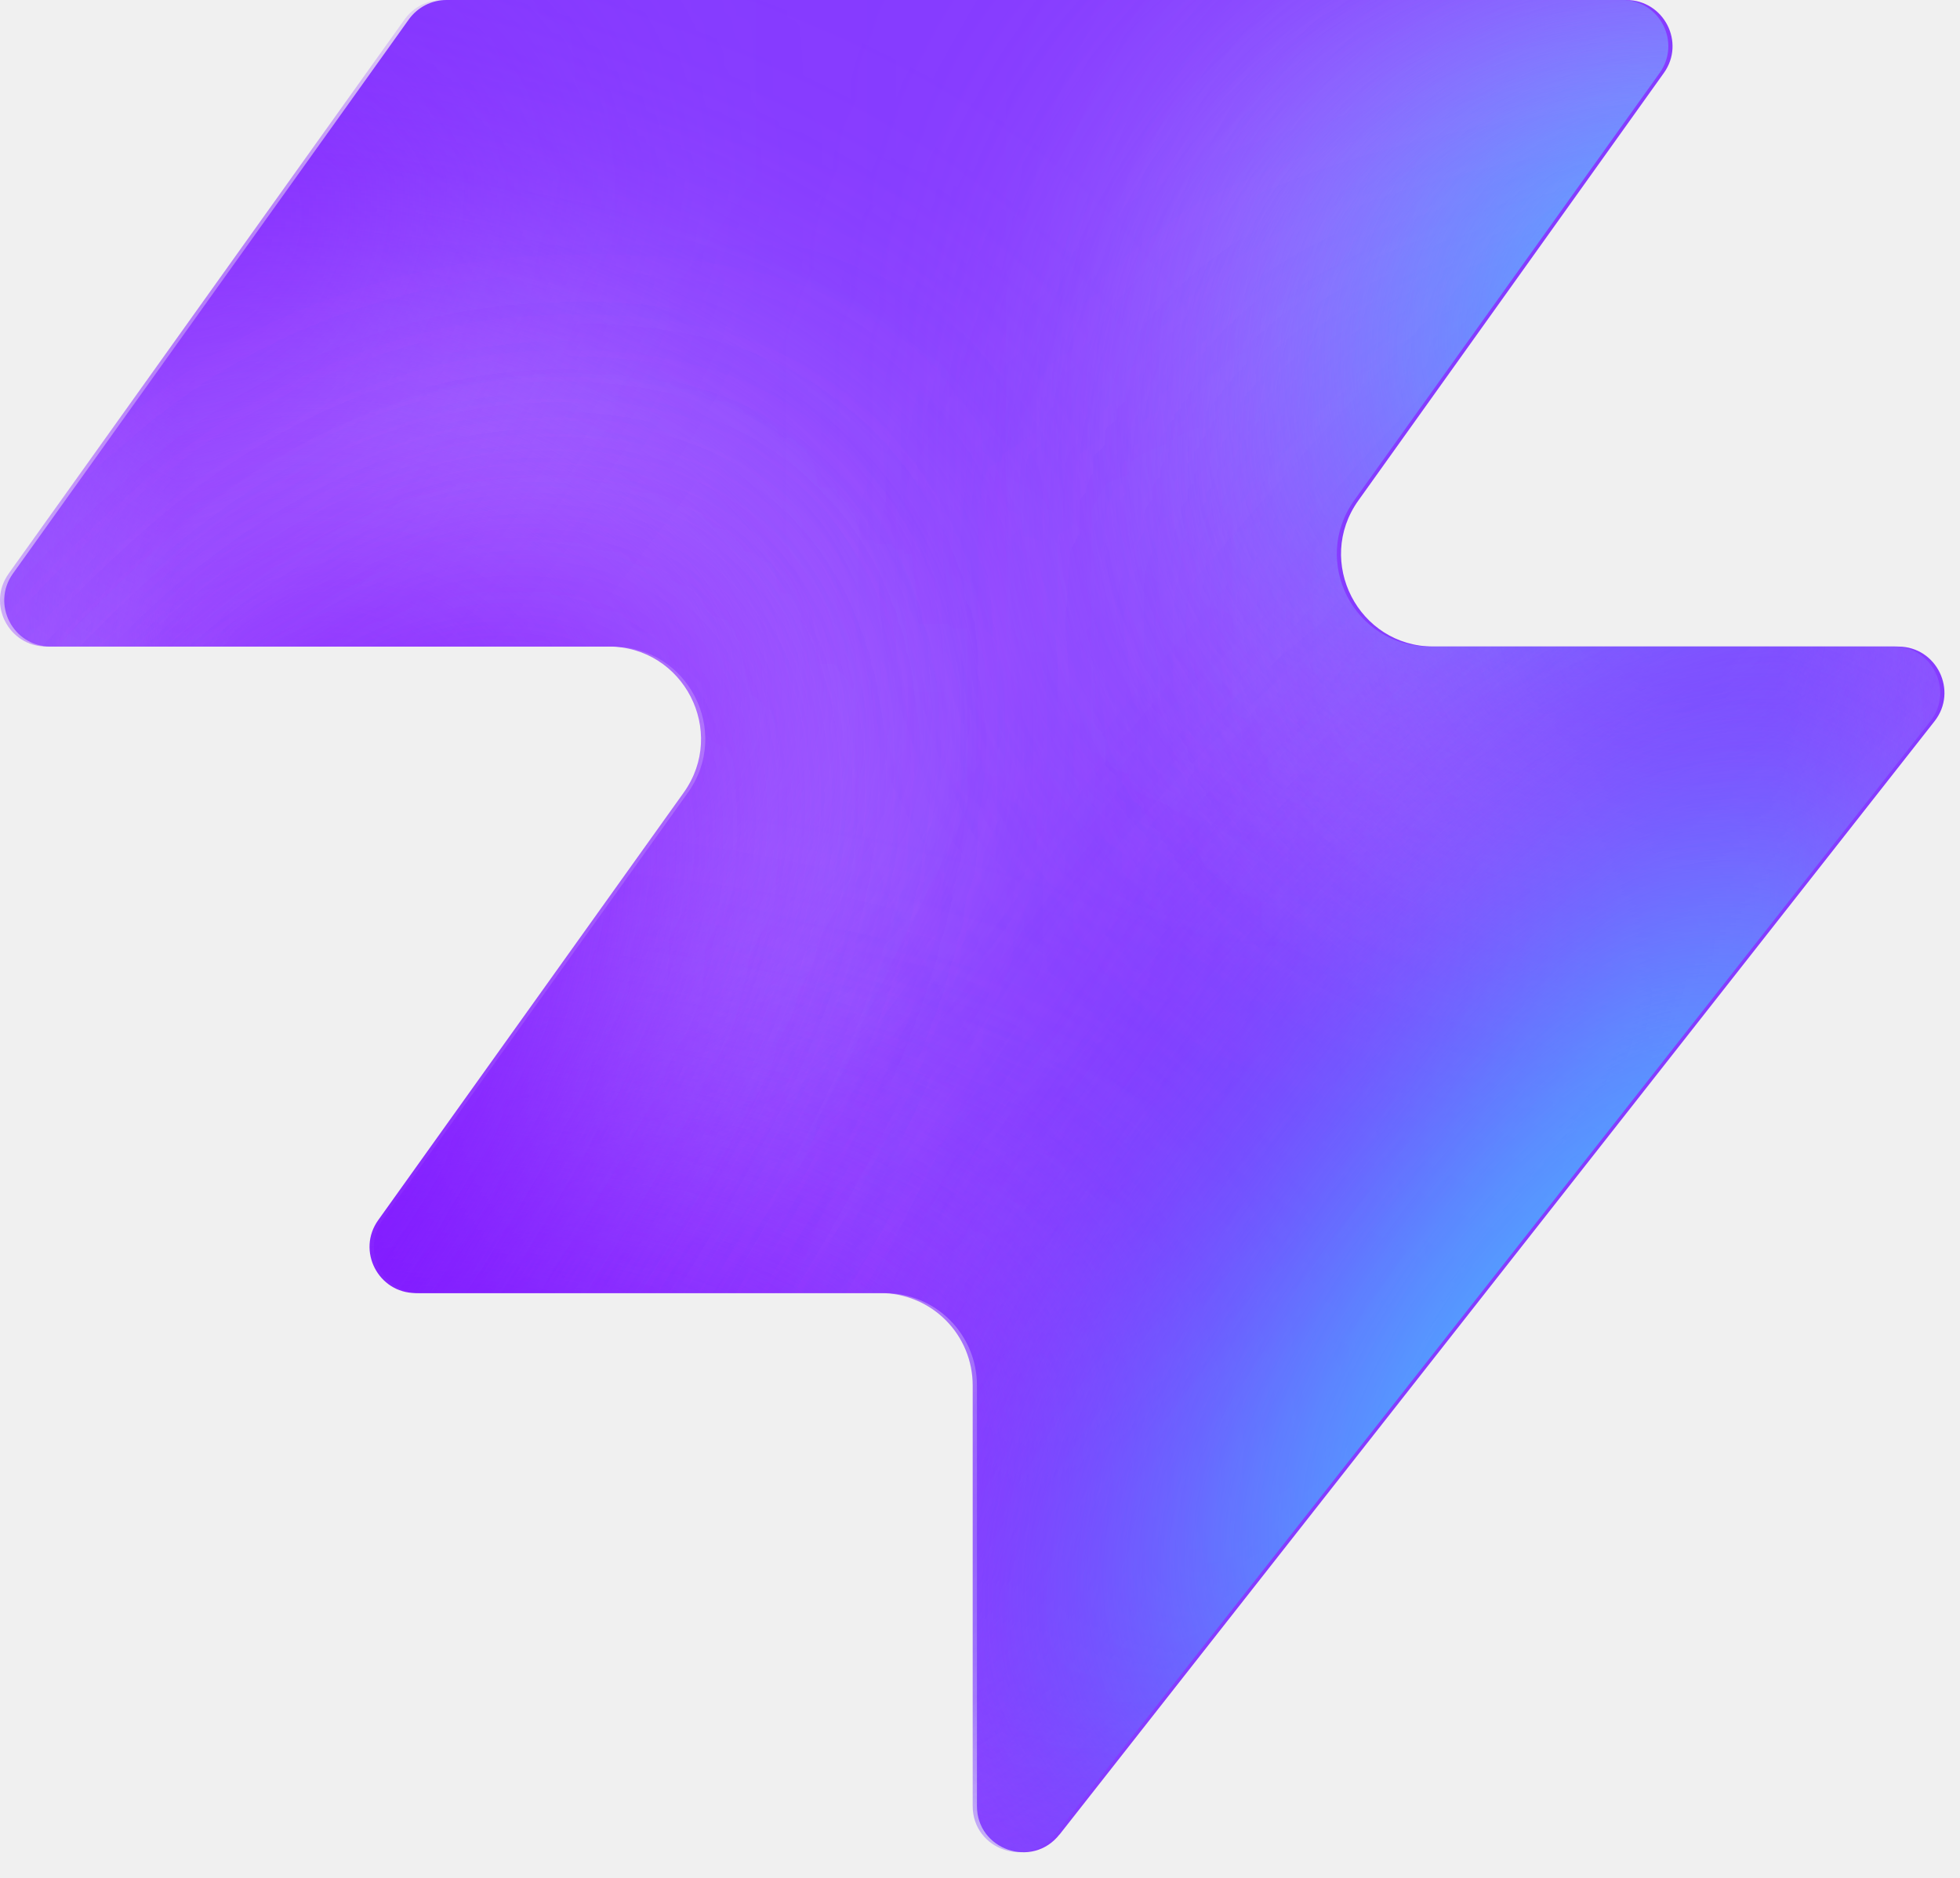
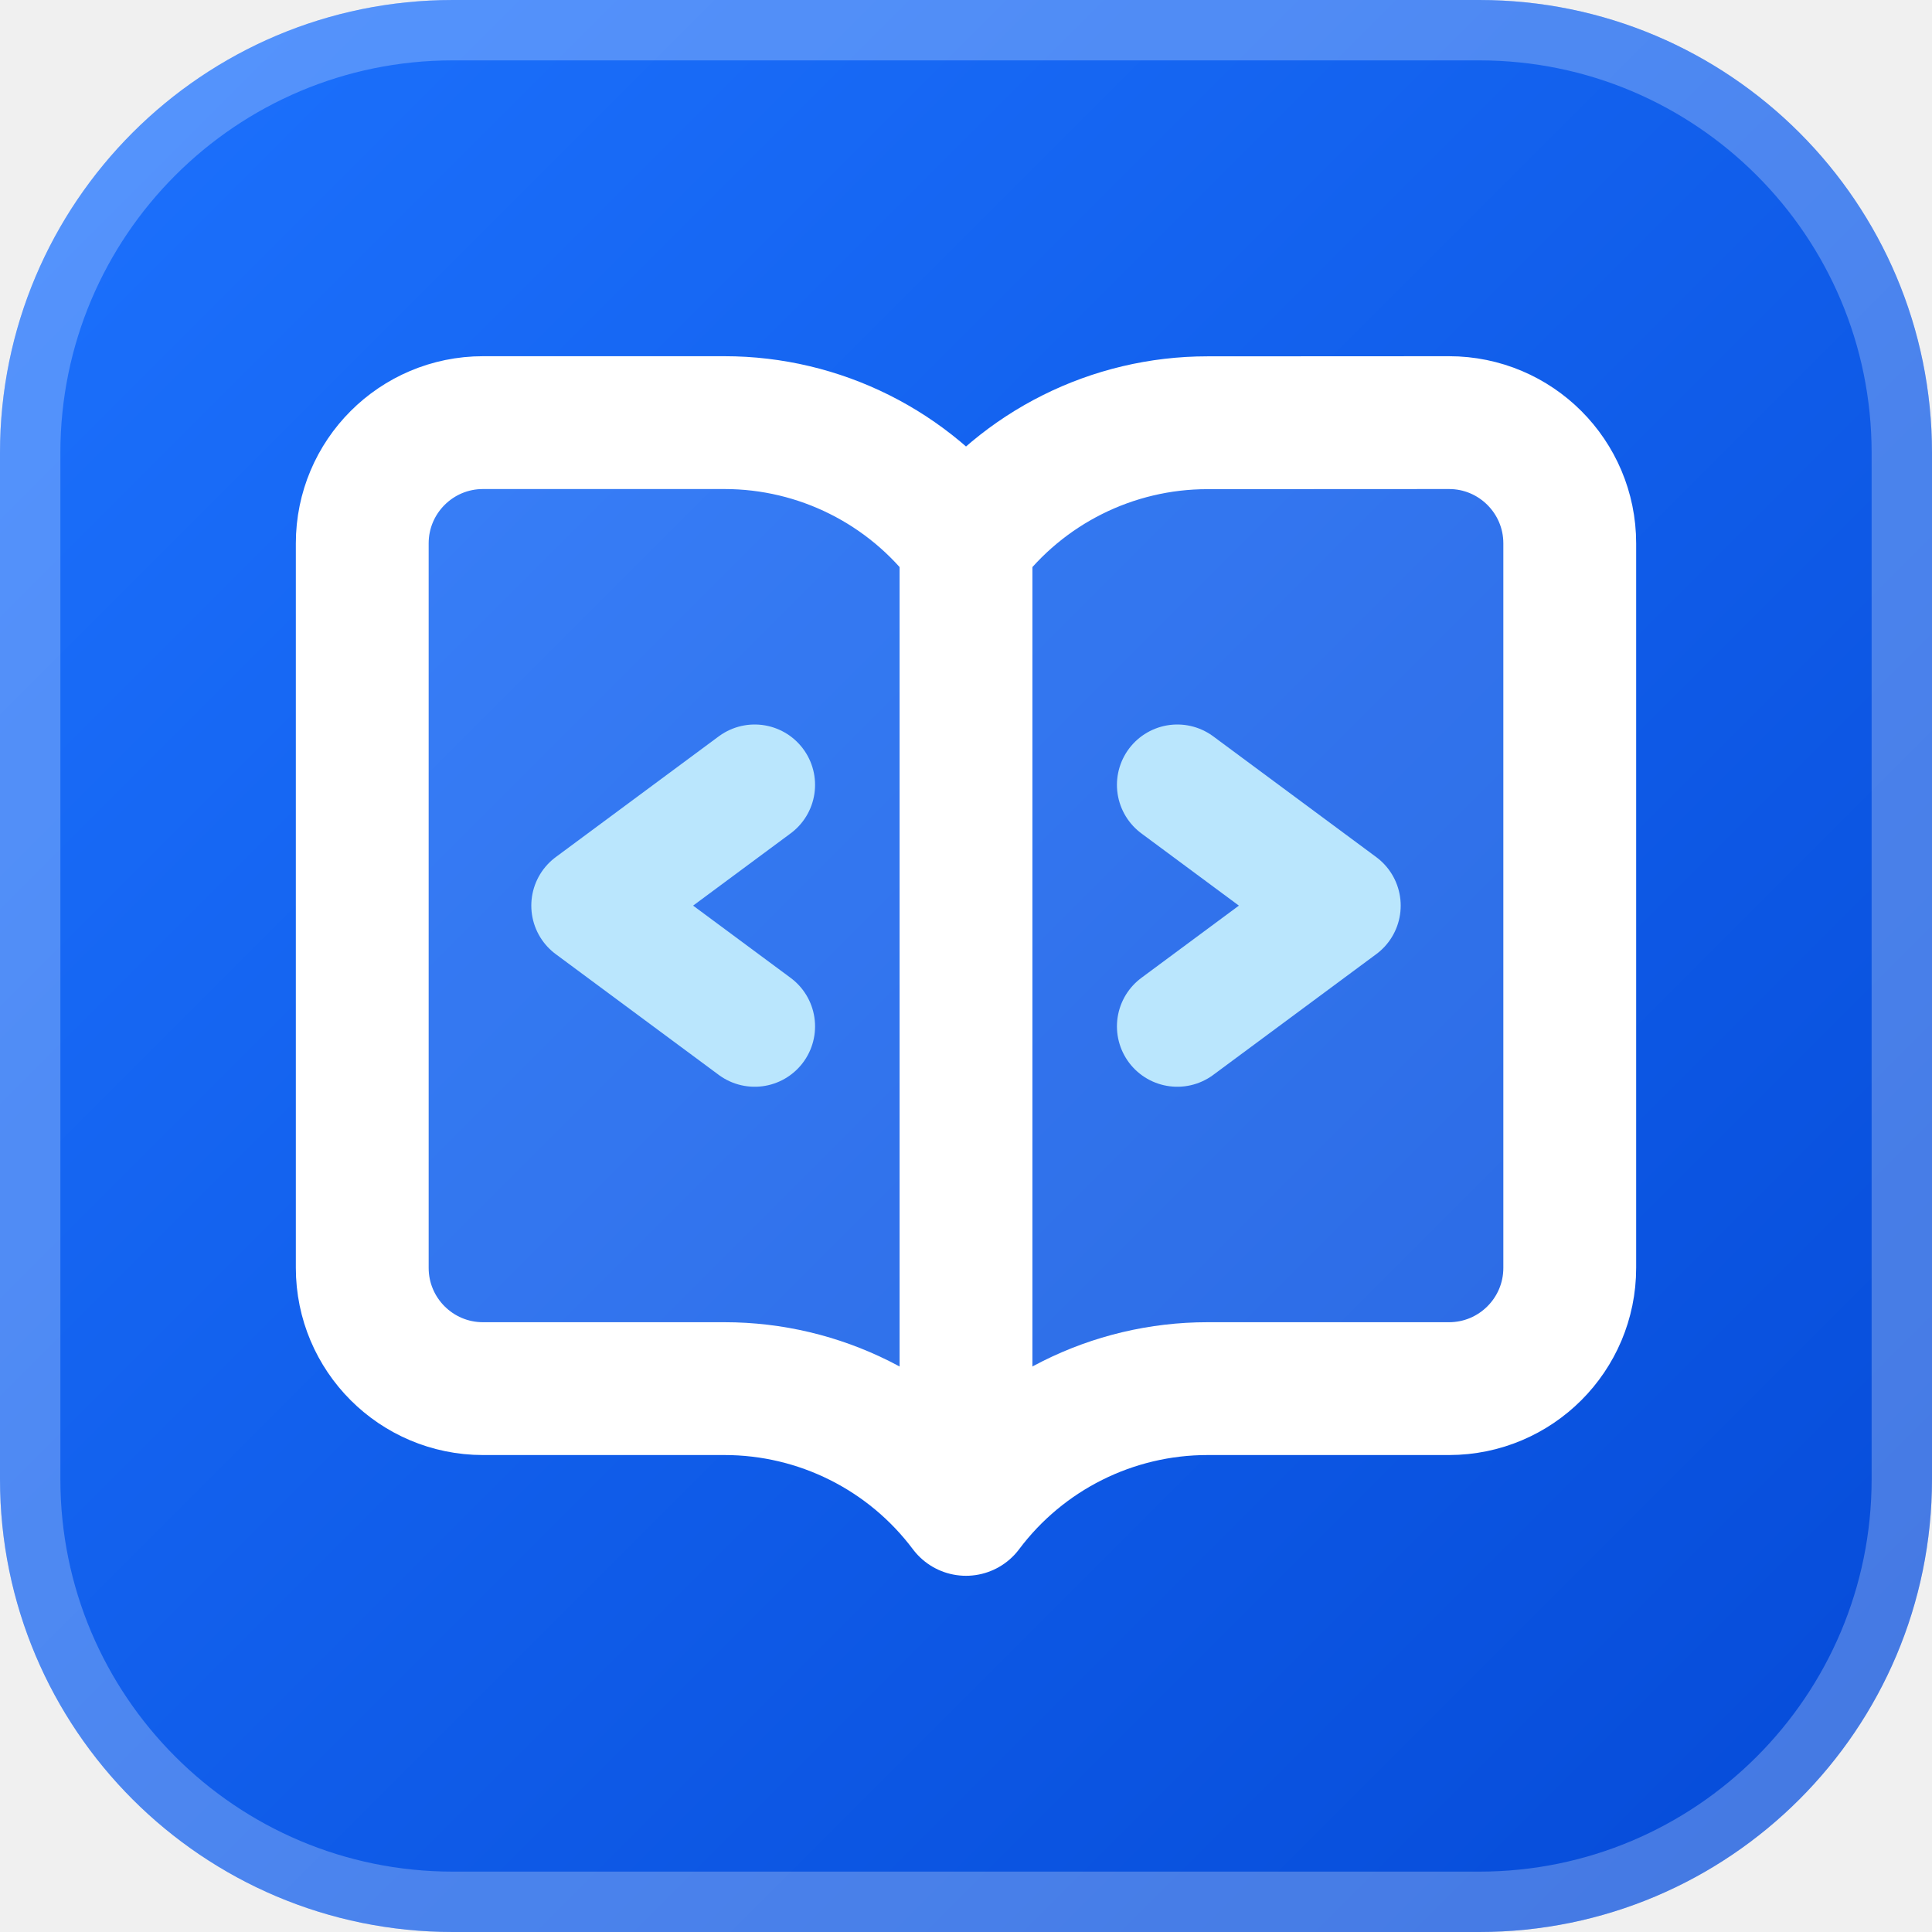
- <svg xmlns="http://www.w3.org/2000/svg" width="48" height="46" fill="none" viewBox="0 0 48 46">
-   <path fill="#863bff" d="M25.946 44.938c-.664.845-2.021.375-2.021-.698V33.937a2.26 2.26 0 0 0-2.262-2.262H10.287c-.92 0-1.456-1.04-.92-1.788l7.48-10.471c1.07-1.497 0-3.578-1.842-3.578H1.237c-.92 0-1.456-1.04-.92-1.788L10.013.474c.214-.297.556-.474.92-.474h28.894c.92 0 1.456 1.04.92 1.788l-7.48 10.471c-1.07 1.498 0 3.579 1.842 3.579h11.377c.943 0 1.473 1.088.89 1.83L25.947 44.94z" style="fill:#863bff;fill:color(display-p3 .525 .23 1);fill-opacity:1" />
-   <mask id="a" width="48" height="46" x="0" y="0" maskUnits="userSpaceOnUse" style="mask-type:alpha">
-     <path fill="#000" d="M25.842 44.938c-.664.844-2.021.375-2.021-.698V33.937a2.26 2.26 0 0 0-2.262-2.262H10.183c-.92 0-1.456-1.04-.92-1.788l7.48-10.471c1.07-1.498 0-3.579-1.842-3.579H1.133c-.92 0-1.456-1.04-.92-1.787L9.91.473c.214-.297.556-.474.92-.474h28.894c.92 0 1.456 1.04.92 1.788l-7.48 10.471c-1.07 1.498 0 3.578 1.842 3.578h11.377c.943 0 1.473 1.088.89 1.832L25.843 44.94z" style="fill:#000;fill-opacity:1" />
-   </mask>
-   <g mask="url(#a)">
-     <g filter="url(#b)">
-       <ellipse cx="5.508" cy="14.704" fill="#ede6ff" rx="5.508" ry="14.704" style="fill:#ede6ff;fill:color(display-p3 .927 .903 1);fill-opacity:1" transform="matrix(.00324 1 1 -.00324 -4.47 31.516)" />
-     </g>
-     <g filter="url(#c)">
-       <ellipse cx="10.399" cy="29.851" fill="#ede6ff" rx="10.399" ry="29.851" style="fill:#ede6ff;fill:color(display-p3 .927 .903 1);fill-opacity:1" transform="matrix(.00324 1 1 -.00324 -39.328 7.883)" />
-     </g>
-     <g filter="url(#d)">
-       <ellipse cx="5.508" cy="30.487" fill="#7e14ff" rx="5.508" ry="30.487" style="fill:#7e14ff;fill:color(display-p3 .492 .077 1);fill-opacity:1" transform="rotate(89.814 -25.913 -14.639)scale(1 -1)" />
-     </g>
-     <g filter="url(#e)">
-       <ellipse cx="5.508" cy="30.599" fill="#7e14ff" rx="5.508" ry="30.599" style="fill:#7e14ff;fill:color(display-p3 .492 .077 1);fill-opacity:1" transform="rotate(89.814 -32.644 -3.334)scale(1 -1)" />
-     </g>
-     <g filter="url(#f)">
-       <ellipse cx="5.508" cy="30.599" fill="#7e14ff" rx="5.508" ry="30.599" style="fill:#7e14ff;fill:color(display-p3 .492 .077 1);fill-opacity:1" transform="matrix(.00324 1 1 -.00324 -34.34 30.47)" />
-     </g>
-     <g filter="url(#g)">
-       <ellipse cx="14.072" cy="22.078" fill="#ede6ff" rx="14.072" ry="22.078" style="fill:#ede6ff;fill:color(display-p3 .927 .903 1);fill-opacity:1" transform="rotate(93.35 24.506 48.493)scale(-1 1)" />
-     </g>
-     <g filter="url(#h)">
-       <ellipse cx="3.47" cy="21.501" fill="#7e14ff" rx="3.47" ry="21.501" style="fill:#7e14ff;fill:color(display-p3 .492 .077 1);fill-opacity:1" transform="rotate(89.009 28.708 47.59)scale(-1 1)" />
-     </g>
-     <g filter="url(#i)">
-       <ellipse cx="3.47" cy="21.501" fill="#7e14ff" rx="3.47" ry="21.501" style="fill:#7e14ff;fill:color(display-p3 .492 .077 1);fill-opacity:1" transform="rotate(89.009 28.708 47.59)scale(-1 1)" />
-     </g>
-     <g filter="url(#j)">
-       <ellipse cx=".387" cy="8.972" fill="#7e14ff" rx="4.407" ry="29.108" style="fill:#7e14ff;fill:color(display-p3 .492 .077 1);fill-opacity:1" transform="rotate(39.51 .387 8.972)" />
-     </g>
-     <g filter="url(#k)">
-       <ellipse cx="47.523" cy="-6.092" fill="#7e14ff" rx="4.407" ry="29.108" style="fill:#7e14ff;fill:color(display-p3 .492 .077 1);fill-opacity:1" transform="rotate(37.892 47.523 -6.092)" />
-     </g>
-     <g filter="url(#l)">
-       <ellipse cx="41.412" cy="6.333" fill="#47bfff" rx="5.971" ry="9.665" style="fill:#47bfff;fill:color(display-p3 .28 .748 1);fill-opacity:1" transform="rotate(37.892 41.412 6.333)" />
-     </g>
-     <g filter="url(#m)">
-       <ellipse cx="-1.879" cy="38.332" fill="#7e14ff" rx="4.407" ry="29.108" style="fill:#7e14ff;fill:color(display-p3 .492 .077 1);fill-opacity:1" transform="rotate(37.892 -1.88 38.332)" />
-     </g>
-     <g filter="url(#n)">
-       <ellipse cx="-1.879" cy="38.332" fill="#7e14ff" rx="4.407" ry="29.108" style="fill:#7e14ff;fill:color(display-p3 .492 .077 1);fill-opacity:1" transform="rotate(37.892 -1.88 38.332)" />
-     </g>
-     <g filter="url(#o)">
-       <ellipse cx="35.651" cy="29.907" fill="#7e14ff" rx="4.407" ry="29.108" style="fill:#7e14ff;fill:color(display-p3 .492 .077 1);fill-opacity:1" transform="rotate(37.892 35.651 29.907)" />
-     </g>
-     <g filter="url(#p)">
-       <ellipse cx="38.418" cy="32.4" fill="#47bfff" rx="5.971" ry="15.297" style="fill:#47bfff;fill:color(display-p3 .28 .748 1);fill-opacity:1" transform="rotate(37.892 38.418 32.4)" />
-     </g>
+ <svg xmlns="http://www.w3.org/2000/svg" viewBox="0 0 32 32" width="32" height="32">
+   <defs>
+     <linearGradient id="studyit-favicon-grad" x1="0%" y1="0%" x2="100%" y2="100%">
+       <stop offset="0%" stop-color="#1D72FE" />
+       <stop offset="100%" stop-color="#054AD7" />
+     </linearGradient>
+   </defs>
+   <rect width="32" height="32" rx="7.5" fill="url(#studyit-favicon-grad)" />
+   <rect x="0.5" y="0.5" width="31" height="31" rx="7" fill="none" stroke="#FFFFFF" stroke-opacity="0.25" stroke-width="1" />
+   <g transform="translate(4, 4) scale(1.0)" fill="none" stroke-linecap="round" stroke-linejoin="round">
+     <path d="M12 5v14" stroke="#FFFFFF" stroke-width="2.2" />
+     <path d="M20.001 19A2 2 0 0022 17V5a2 2 0 00-1.999-2L16 3.002A5 5 0 0012 5a5 5 0 00-4-2H4a2 2 0 00-2 2v12a2 2 0 001.999 2H8a5 5 0 014 2 5 5 0 014-2z" stroke="#FFFFFF" stroke-width="2.2" fill="#FFFFFF" fill-opacity="0.14" />
+     <path d="M8.5 9 L5.8 11 L8.5 13" stroke="#BAE6FD" stroke-width="2" />
+     <path d="M15.5 9 L18.2 11 L15.5 13" stroke="#BAE6FD" stroke-width="2" />
  </g>
-   <defs>
-     <filter id="b" width="60.045" height="41.654" x="-19.77" y="16.149" color-interpolation-filters="sRGB" filterUnits="userSpaceOnUse">
-       <feFlood flood-opacity="0" result="BackgroundImageFix" />
-       <feBlend in="SourceGraphic" in2="BackgroundImageFix" result="shape" />
-       <feGaussianBlur result="effect1_foregroundBlur_2002_17158" stdDeviation="7.659" />
-     </filter>
-     <filter id="c" width="90.34" height="51.437" x="-54.613" y="-7.533" color-interpolation-filters="sRGB" filterUnits="userSpaceOnUse">
-       <feFlood flood-opacity="0" result="BackgroundImageFix" />
-       <feBlend in="SourceGraphic" in2="BackgroundImageFix" result="shape" />
-       <feGaussianBlur result="effect1_foregroundBlur_2002_17158" stdDeviation="7.659" />
-     </filter>
-     <filter id="d" width="79.355" height="29.4" x="-49.64" y="2.03" color-interpolation-filters="sRGB" filterUnits="userSpaceOnUse">
-       <feFlood flood-opacity="0" result="BackgroundImageFix" />
-       <feBlend in="SourceGraphic" in2="BackgroundImageFix" result="shape" />
-       <feGaussianBlur result="effect1_foregroundBlur_2002_17158" stdDeviation="4.596" />
-     </filter>
-     <filter id="e" width="79.579" height="29.4" x="-45.045" y="20.029" color-interpolation-filters="sRGB" filterUnits="userSpaceOnUse">
-       <feFlood flood-opacity="0" result="BackgroundImageFix" />
-       <feBlend in="SourceGraphic" in2="BackgroundImageFix" result="shape" />
-       <feGaussianBlur result="effect1_foregroundBlur_2002_17158" stdDeviation="4.596" />
-     </filter>
-     <filter id="f" width="79.579" height="29.4" x="-43.513" y="21.178" color-interpolation-filters="sRGB" filterUnits="userSpaceOnUse">
-       <feFlood flood-opacity="0" result="BackgroundImageFix" />
-       <feBlend in="SourceGraphic" in2="BackgroundImageFix" result="shape" />
-       <feGaussianBlur result="effect1_foregroundBlur_2002_17158" stdDeviation="4.596" />
-     </filter>
-     <filter id="g" width="74.749" height="58.852" x="15.756" y="-17.901" color-interpolation-filters="sRGB" filterUnits="userSpaceOnUse">
-       <feFlood flood-opacity="0" result="BackgroundImageFix" />
-       <feBlend in="SourceGraphic" in2="BackgroundImageFix" result="shape" />
-       <feGaussianBlur result="effect1_foregroundBlur_2002_17158" stdDeviation="7.659" />
-     </filter>
-     <filter id="h" width="61.377" height="25.362" x="23.548" y="2.284" color-interpolation-filters="sRGB" filterUnits="userSpaceOnUse">
-       <feFlood flood-opacity="0" result="BackgroundImageFix" />
-       <feBlend in="SourceGraphic" in2="BackgroundImageFix" result="shape" />
-       <feGaussianBlur result="effect1_foregroundBlur_2002_17158" stdDeviation="4.596" />
-     </filter>
-     <filter id="i" width="61.377" height="25.362" x="23.548" y="2.284" color-interpolation-filters="sRGB" filterUnits="userSpaceOnUse">
-       <feFlood flood-opacity="0" result="BackgroundImageFix" />
-       <feBlend in="SourceGraphic" in2="BackgroundImageFix" result="shape" />
-       <feGaussianBlur result="effect1_foregroundBlur_2002_17158" stdDeviation="4.596" />
-     </filter>
-     <filter id="j" width="56.045" height="63.649" x="-27.636" y="-22.853" color-interpolation-filters="sRGB" filterUnits="userSpaceOnUse">
-       <feFlood flood-opacity="0" result="BackgroundImageFix" />
-       <feBlend in="SourceGraphic" in2="BackgroundImageFix" result="shape" />
-       <feGaussianBlur result="effect1_foregroundBlur_2002_17158" stdDeviation="4.596" />
-     </filter>
-     <filter id="k" width="54.814" height="64.646" x="20.116" y="-38.415" color-interpolation-filters="sRGB" filterUnits="userSpaceOnUse">
-       <feFlood flood-opacity="0" result="BackgroundImageFix" />
-       <feBlend in="SourceGraphic" in2="BackgroundImageFix" result="shape" />
-       <feGaussianBlur result="effect1_foregroundBlur_2002_17158" stdDeviation="4.596" />
-     </filter>
-     <filter id="l" width="33.541" height="35.313" x="24.641" y="-11.323" color-interpolation-filters="sRGB" filterUnits="userSpaceOnUse">
-       <feFlood flood-opacity="0" result="BackgroundImageFix" />
-       <feBlend in="SourceGraphic" in2="BackgroundImageFix" result="shape" />
-       <feGaussianBlur result="effect1_foregroundBlur_2002_17158" stdDeviation="4.596" />
-     </filter>
-     <filter id="m" width="54.814" height="64.646" x="-29.286" y="6.009" color-interpolation-filters="sRGB" filterUnits="userSpaceOnUse">
-       <feFlood flood-opacity="0" result="BackgroundImageFix" />
-       <feBlend in="SourceGraphic" in2="BackgroundImageFix" result="shape" />
-       <feGaussianBlur result="effect1_foregroundBlur_2002_17158" stdDeviation="4.596" />
-     </filter>
-     <filter id="n" width="54.814" height="64.646" x="-29.286" y="6.009" color-interpolation-filters="sRGB" filterUnits="userSpaceOnUse">
-       <feFlood flood-opacity="0" result="BackgroundImageFix" />
-       <feBlend in="SourceGraphic" in2="BackgroundImageFix" result="shape" />
-       <feGaussianBlur result="effect1_foregroundBlur_2002_17158" stdDeviation="4.596" />
-     </filter>
-     <filter id="o" width="54.814" height="64.646" x="8.244" y="-2.416" color-interpolation-filters="sRGB" filterUnits="userSpaceOnUse">
-       <feFlood flood-opacity="0" result="BackgroundImageFix" />
-       <feBlend in="SourceGraphic" in2="BackgroundImageFix" result="shape" />
-       <feGaussianBlur result="effect1_foregroundBlur_2002_17158" stdDeviation="4.596" />
-     </filter>
-     <filter id="p" width="39.409" height="43.623" x="18.713" y="10.588" color-interpolation-filters="sRGB" filterUnits="userSpaceOnUse">
-       <feFlood flood-opacity="0" result="BackgroundImageFix" />
-       <feBlend in="SourceGraphic" in2="BackgroundImageFix" result="shape" />
-       <feGaussianBlur result="effect1_foregroundBlur_2002_17158" stdDeviation="4.596" />
-     </filter>
-   </defs>
</svg>
